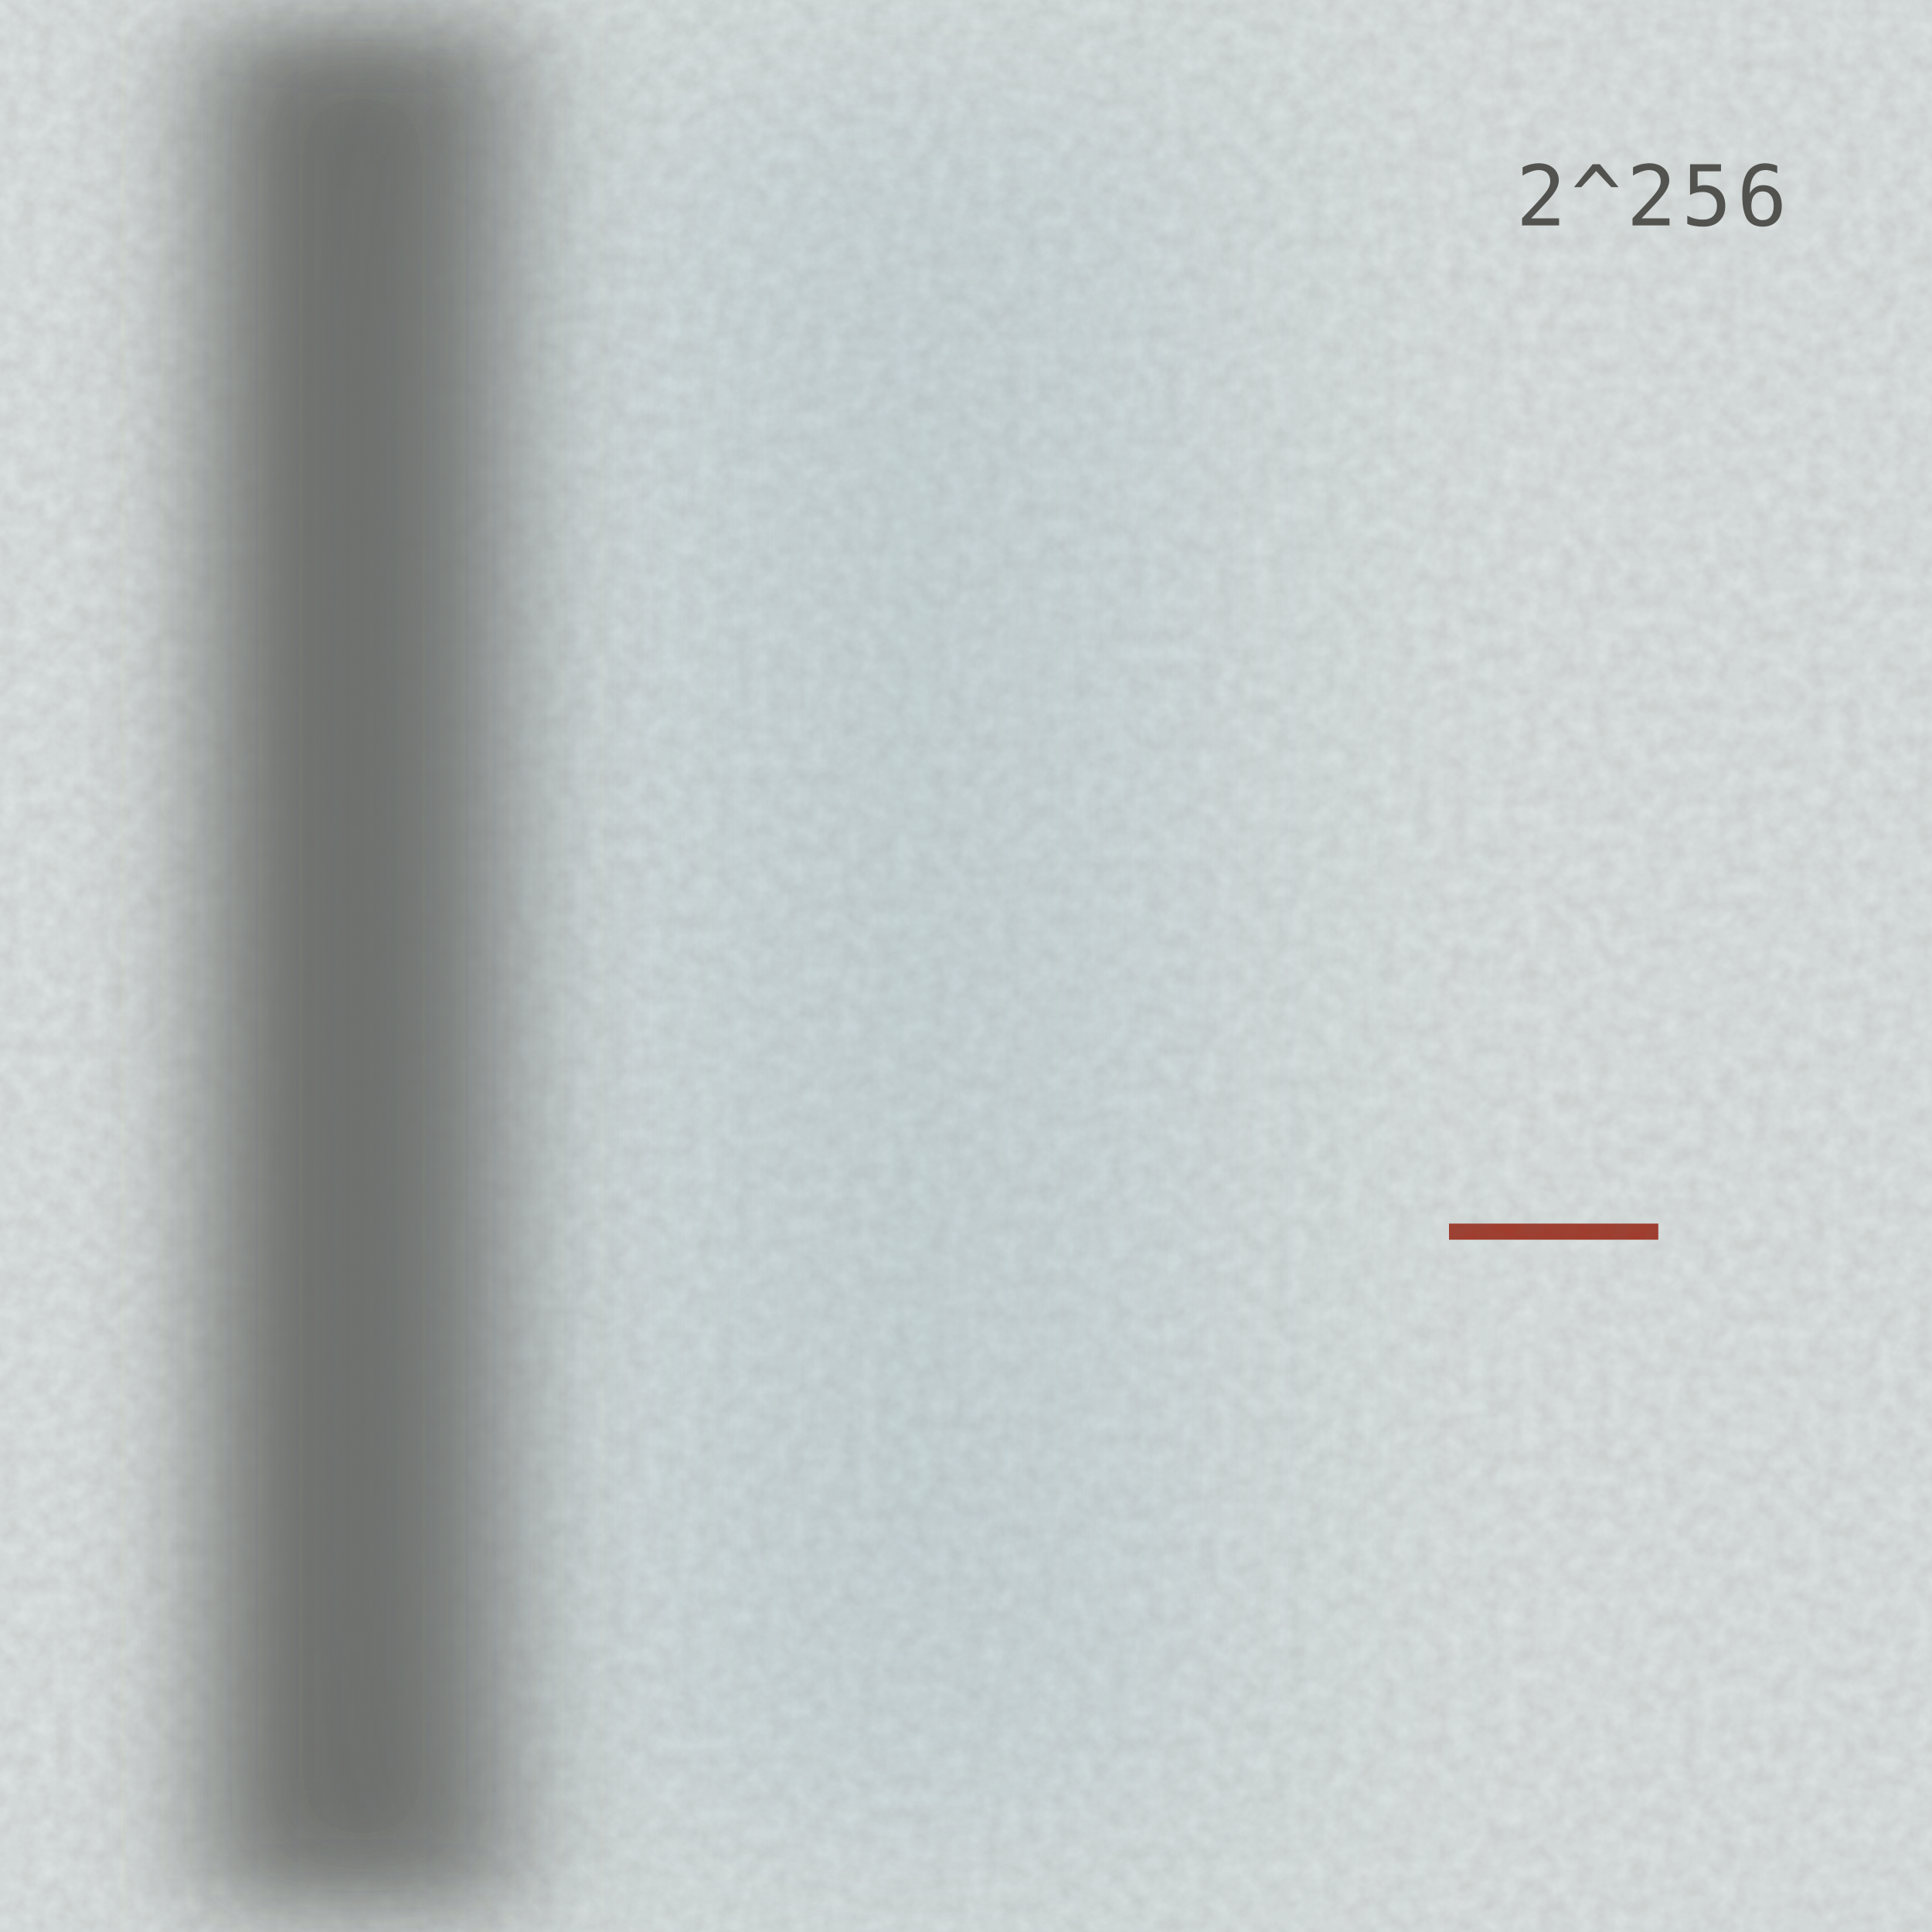
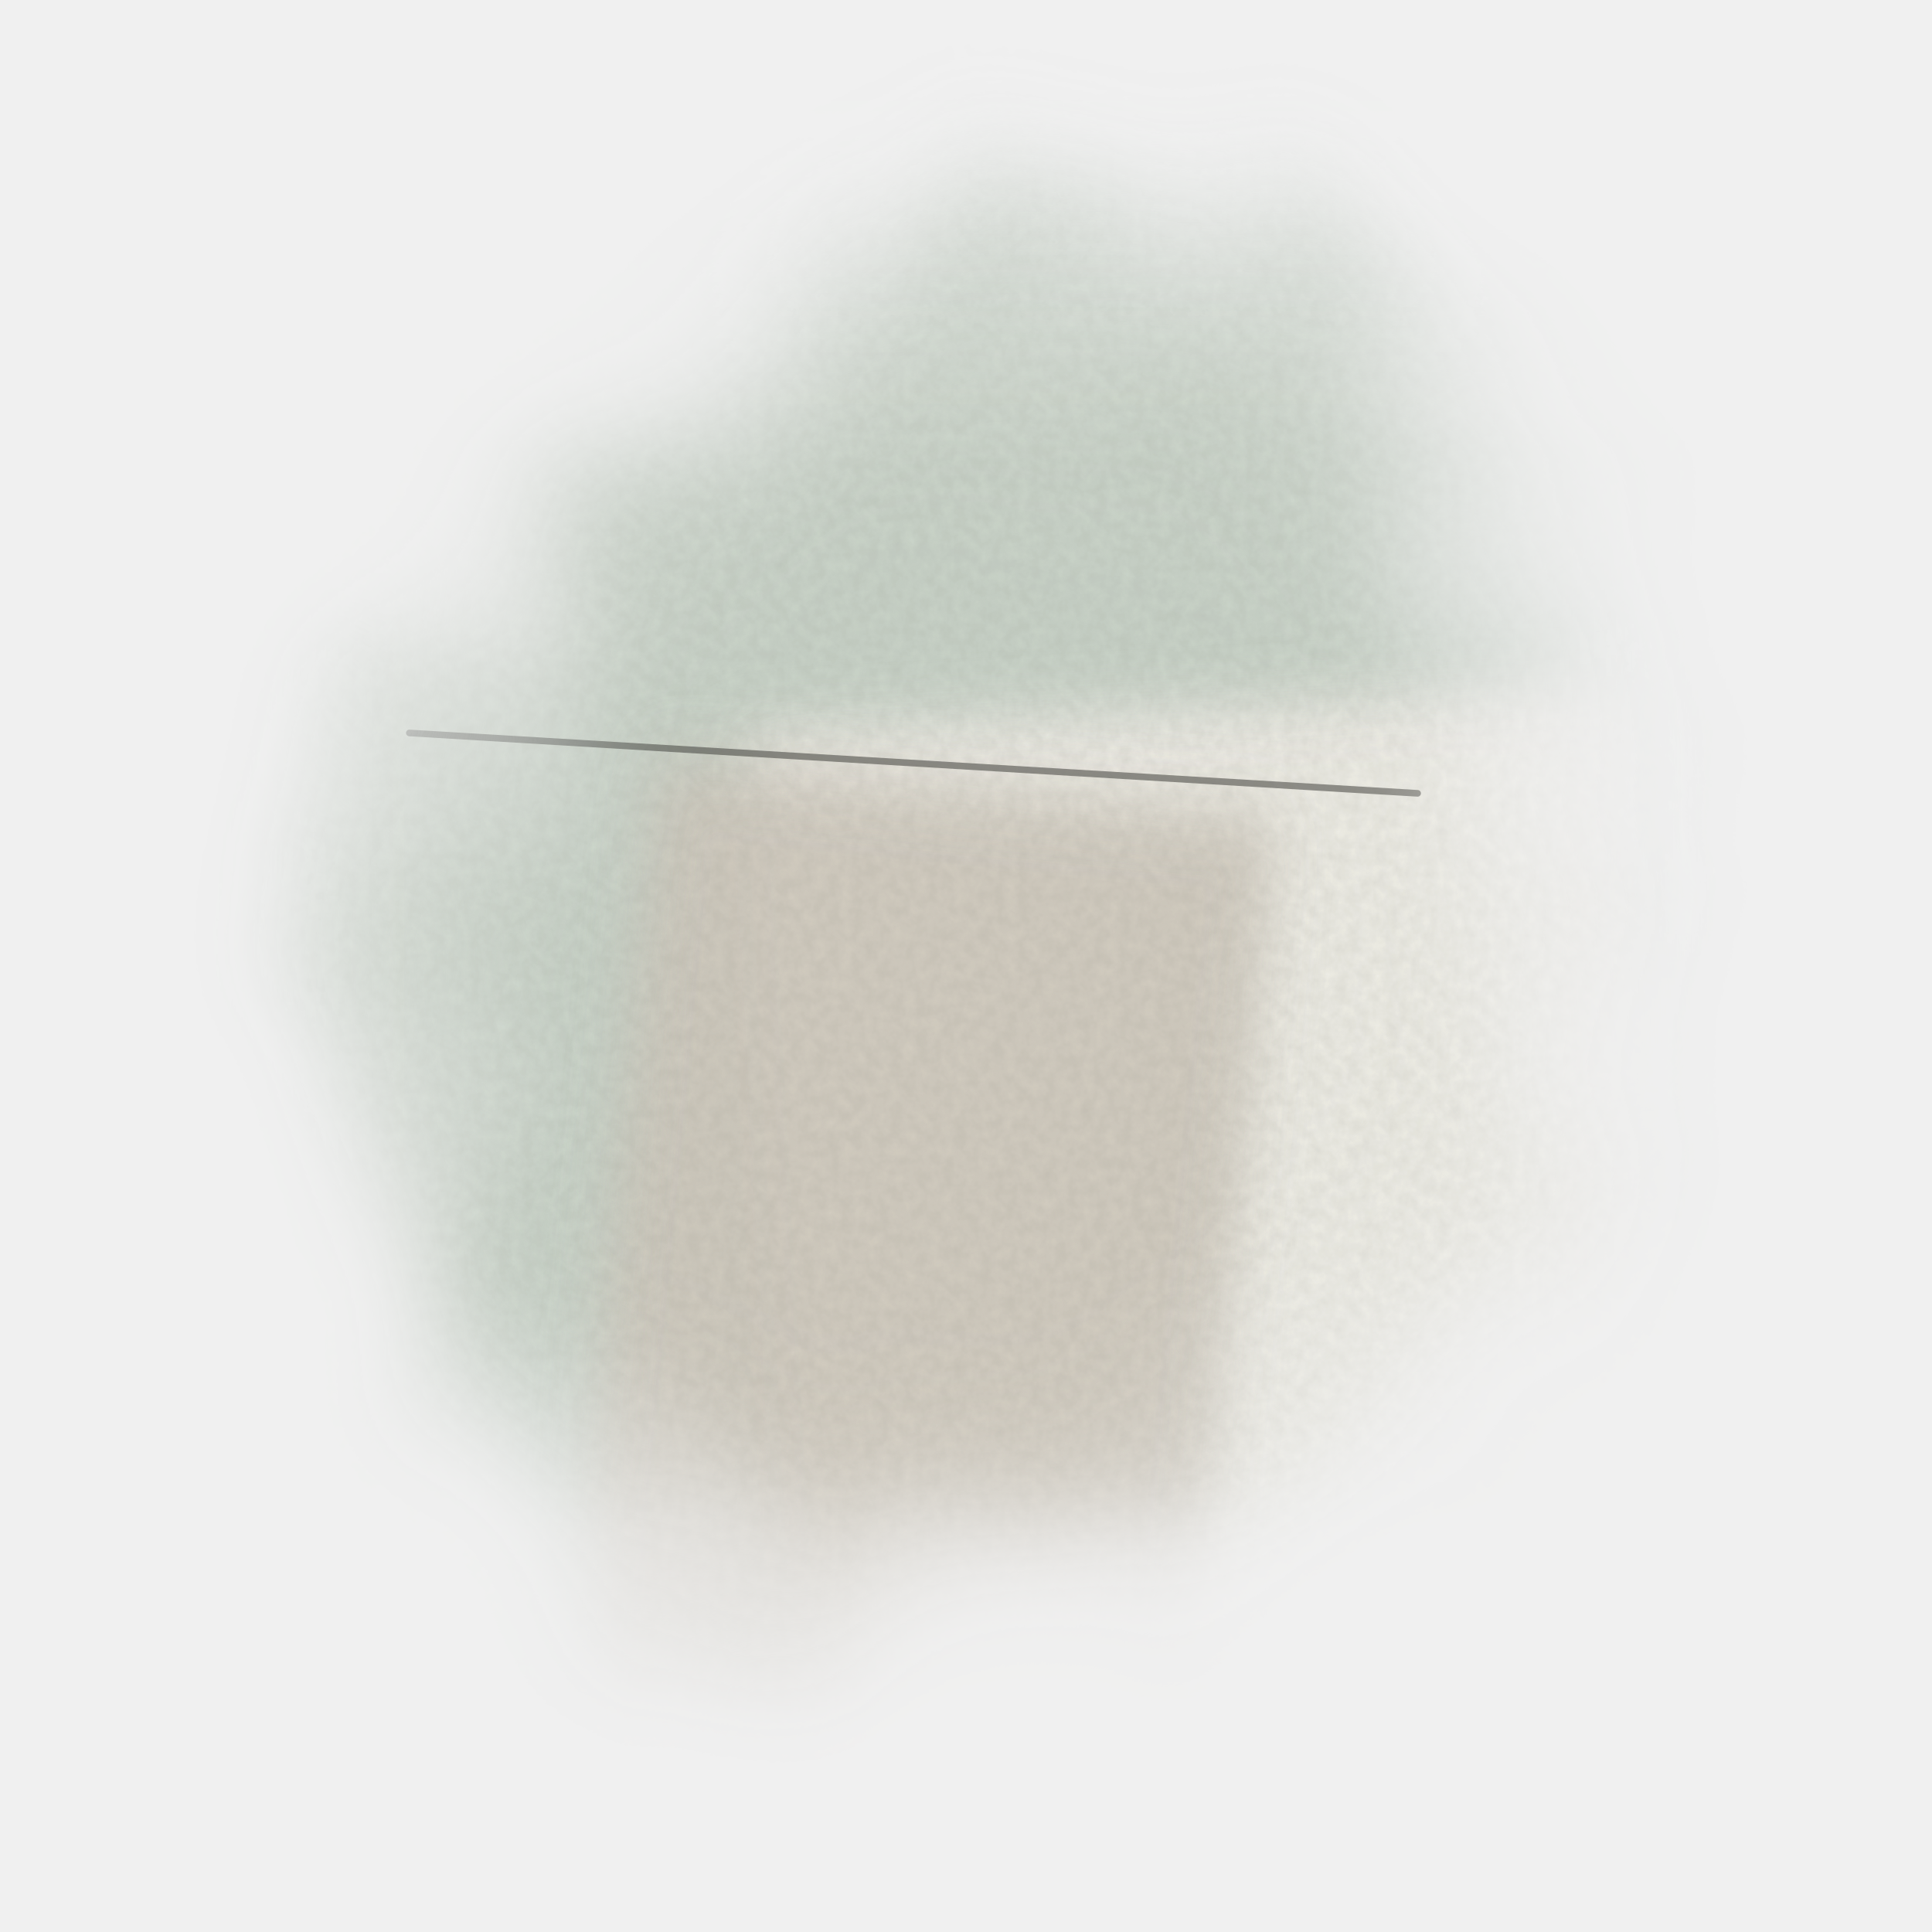
- <svg xmlns="http://www.w3.org/2000/svg" viewBox="0 0 120 120" width="120" height="120">
+ <svg xmlns="http://www.w3.org/2000/svg" viewBox="0 0 160 160" width="160" height="160">
  <defs>
-     <clipPath id="c">
-       <rect width="120" height="120" />
-     </clipPath>
-     <filter id="b" x="-50%" y="-50%" width="200%" height="200%">
-       <feGaussianBlur stdDeviation="11" />
+     <filter id="soft" x="-30%" y="-30%" width="160%" height="160%">
+       <feGaussianBlur stdDeviation="7" result="blur" />
+       <feTurbulence type="fractalNoise" baseFrequency="0.028" numOctaves="2" seed="449" result="n" />
+       <feDisplacementMap in="blur" in2="n" scale="26" xChannelSelector="R" yChannelSelector="G" />
    </filter>
-     <filter id="b2" x="-50%" y="-50%" width="200%" height="200%">
-       <feGaussianBlur stdDeviation="4" />
+     <mask id="m">
+       <g filter="url(#soft)">
+         <ellipse cx="80.6" cy="79.1" rx="49.0" ry="44.0" transform="rotate(8.3 80.6 79.1)" fill="#fff" />
+         <ellipse cx="63.3" cy="106.8" rx="27.0" ry="23.7" transform="rotate(-1.9 63.3 106.8)" fill="#fff" opacity="0.9" />
+         <ellipse cx="93.2" cy="44.4" rx="34.4" ry="21.9" transform="rotate(10.1 93.2 44.4)" fill="#fff" opacity="0.9" />
+       </g>
+     </mask>
+     <filter id="b1" x="-40%" y="-40%" width="180%" height="180%">
+       <feGaussianBlur stdDeviation="14" />
+     </filter>
+     <filter id="b2" x="-40%" y="-40%" width="180%" height="180%">
+       <feGaussianBlur stdDeviation="6" />
+     </filter>
+     <filter id="b3" x="-40%" y="-40%" width="180%" height="180%">
+       <feGaussianBlur stdDeviation="2.5" />
    </filter>
    <filter id="g" x="0" y="0" width="100%" height="100%">
-       <feTurbulence type="fractalNoise" baseFrequency="0.9" numOctaves="3" seed="521" stitchTiles="stitch" />
-       <feColorMatrix type="matrix" values="0 0 0 0 0.17  0 0 0 0 0.16  0 0 0 0 0.15  0 0 0 0.55 0" />
+       <feTurbulence type="fractalNoise" baseFrequency="0.95" numOctaves="3" seed="449" stitchTiles="stitch" />
+       <feColorMatrix type="matrix" values="0 0 0 0 0.18  0 0 0 0 0.18  0 0 0 0 0.16  0 0 0 0.5 0" />
    </filter>
-     <pattern id="h" width="4" height="4" patternUnits="userSpaceOnUse">
-       <circle cx="2" cy="2" r="0.9" fill="#2E2D2A" />
+     <pattern id="h" width="4.6" height="4.6" patternUnits="userSpaceOnUse">
+       <circle cx="2.3" cy="2.3" r="0.95" fill="#2E2D2A" />
    </pattern>
  </defs>
-   <g clip-path="url(#c)">
-     <rect width="120" height="120" fill="#DCE3E2" />
-     <rect x="13" y="-10" width="19" height="140" fill="#2E2D2A" opacity="0.65" filter="url(#b2)" />
-     <rect x="38" y="-10" width="37" height="140" fill="#BCCDD3" opacity="0.6" filter="url(#b)" />
-     <rect x="90" y="76" width="13" height="1" fill="#A23A2A" />
-     <rect width="120" height="120" filter="url(#g)" opacity="0.35" />
-     <text x="111" y="14" text-anchor="end" font-family="IBM Plex Mono, ui-monospace, Menlo, Consolas, monospace" font-size="5.2" letter-spacing="0.3" fill="#2E2D2A" fill-opacity="0.78">2^256</text>
+   <g mask="url(#m)">
+     <rect x="-30.0" y="-30.0" width="220.0" height="220.0" fill="#C9D3C8" opacity="1" filter="url(#b1)" />
+     <g transform="rotate(-3.0 101.4 98.9)">
+       <rect x="63.6" y="58.6" width="75.6" height="80.7" fill="#F2EFE8" opacity="0.9" filter="url(#b3)" />
+     </g>
+     <g transform="rotate(5.4 76.1 106.9)">
+       <rect x="50.4" y="65.1" width="51.4" height="83.5" fill="#CFC9BD" opacity="0.9" filter="url(#b3)" />
+     </g>
+     <line x1="33.9" y1="60.7" x2="117.4" y2="65.7" stroke="#2E2D2A" stroke-width="0.55" opacity="0.5" stroke-linecap="round" />
+     <rect width="160" height="160" filter="url(#g)" opacity="0.32" />
  </g>
</svg>
